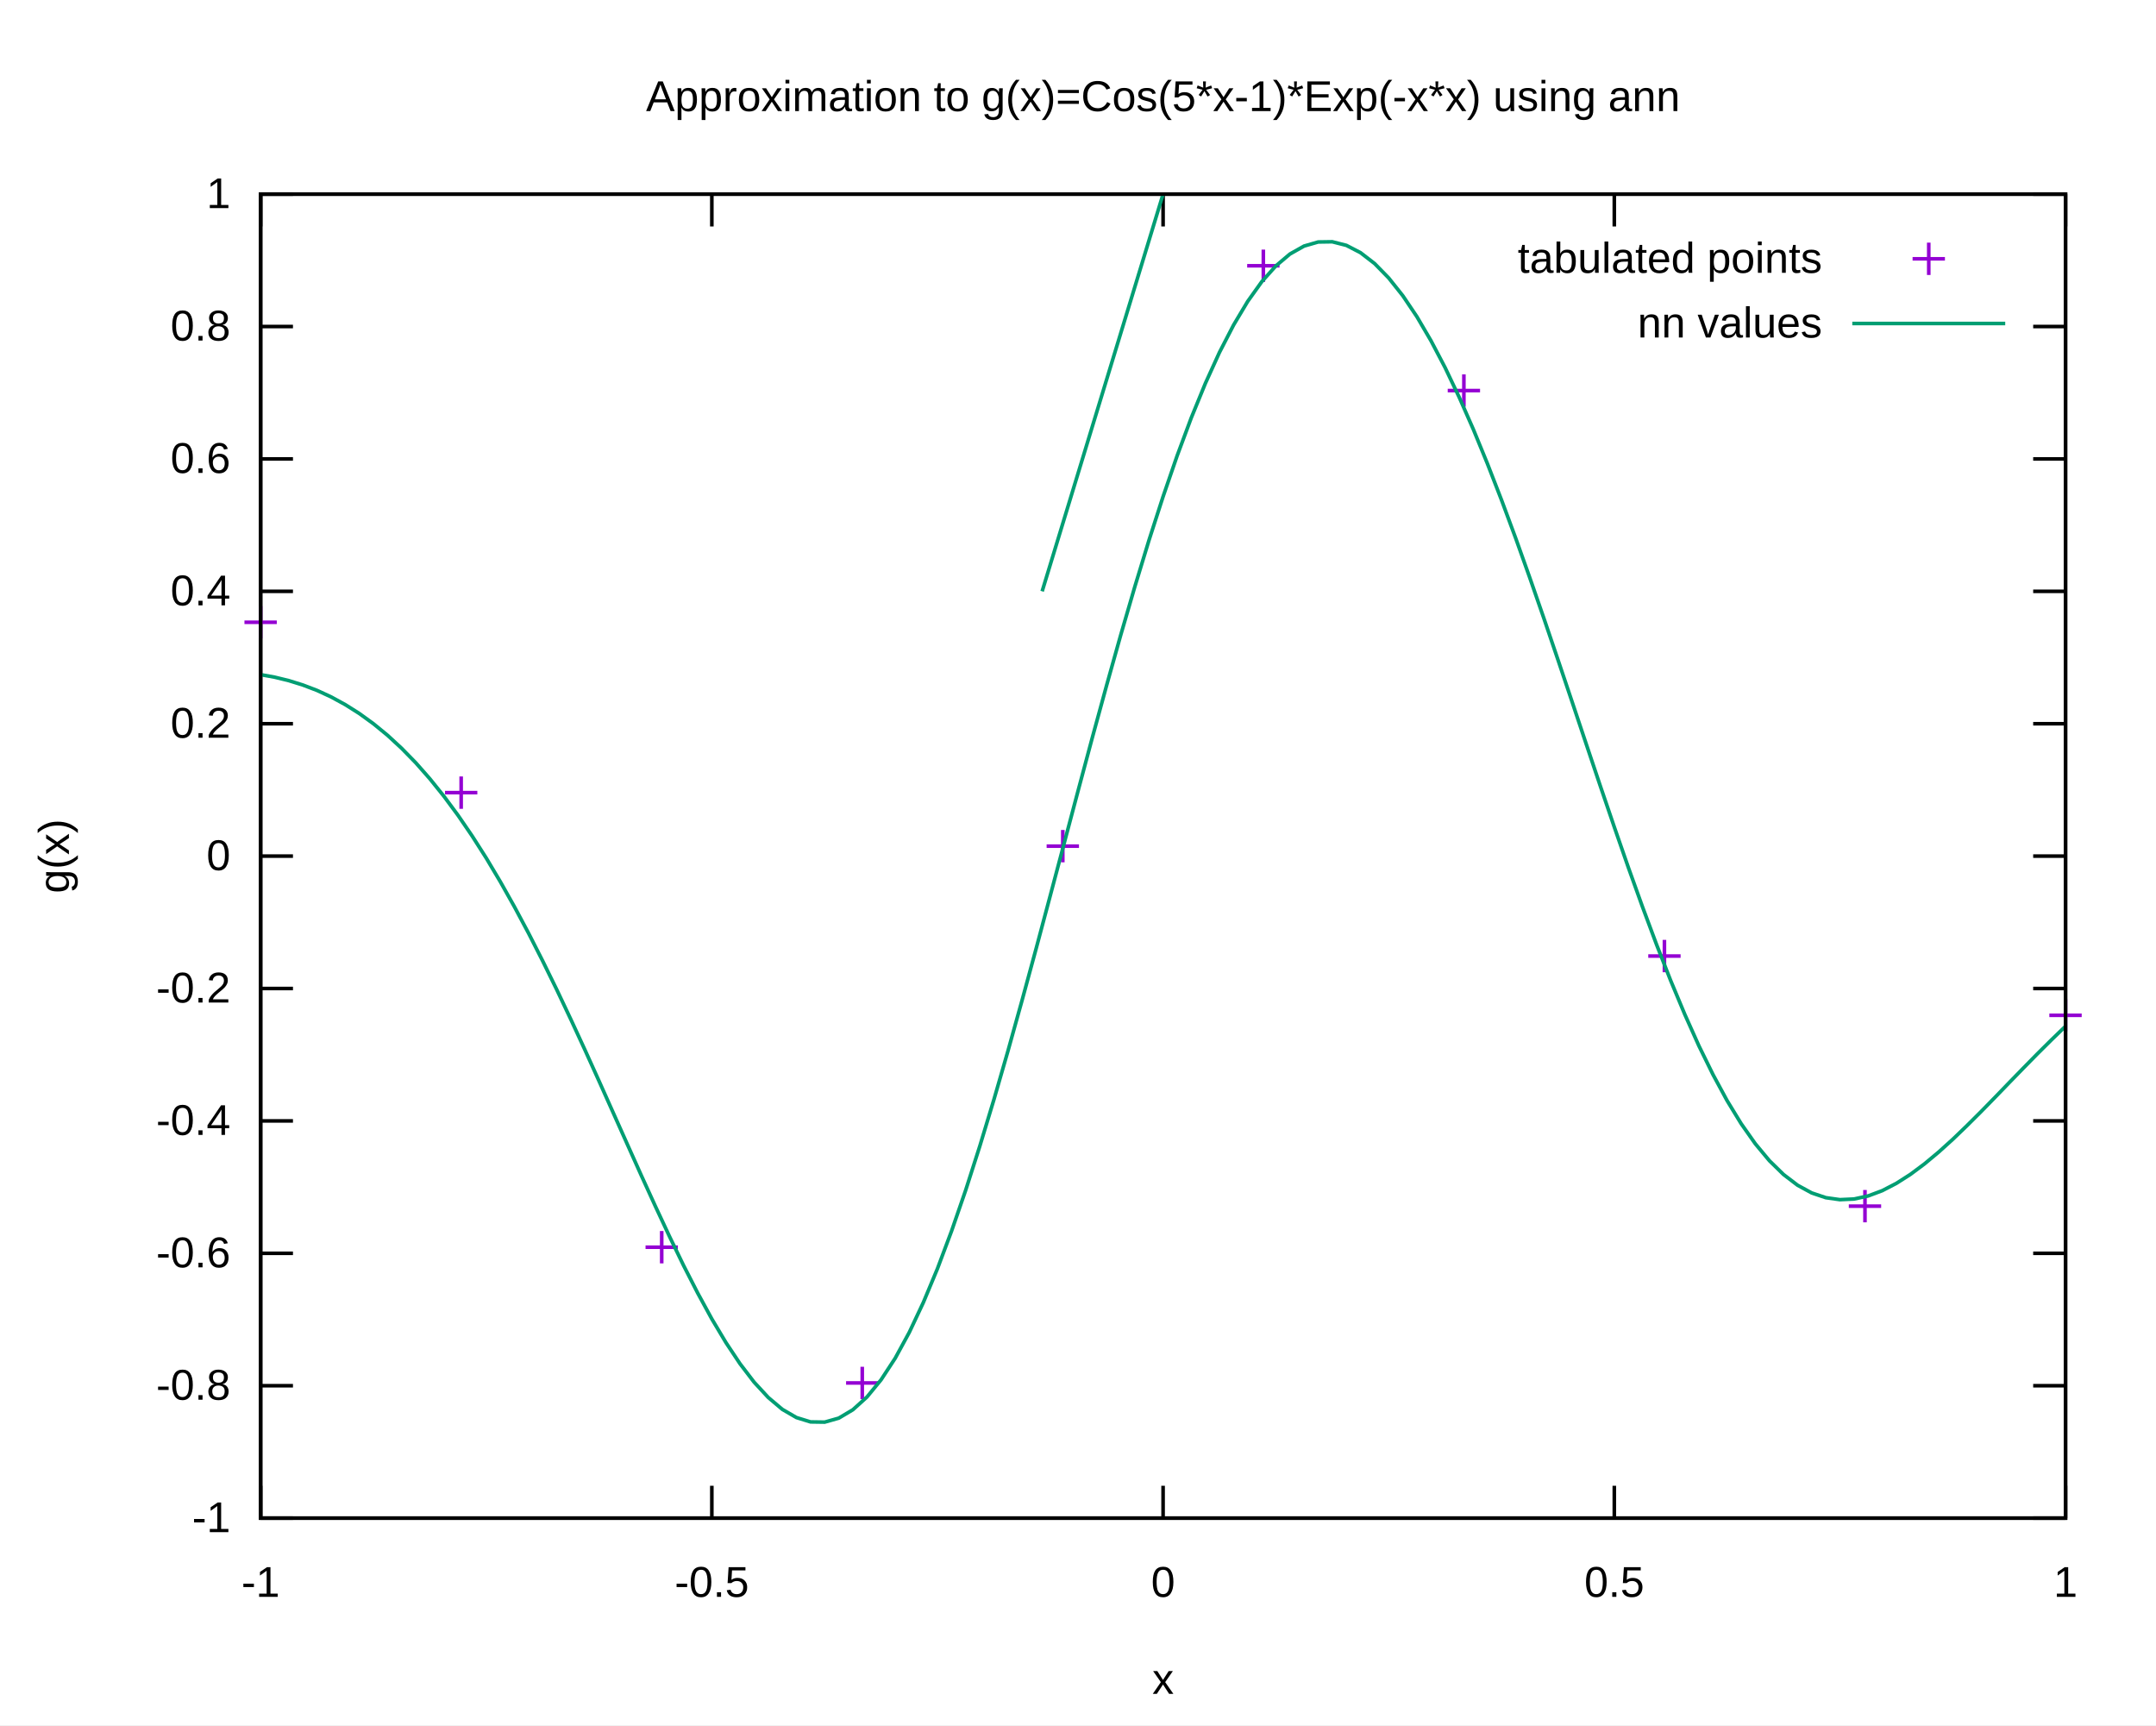
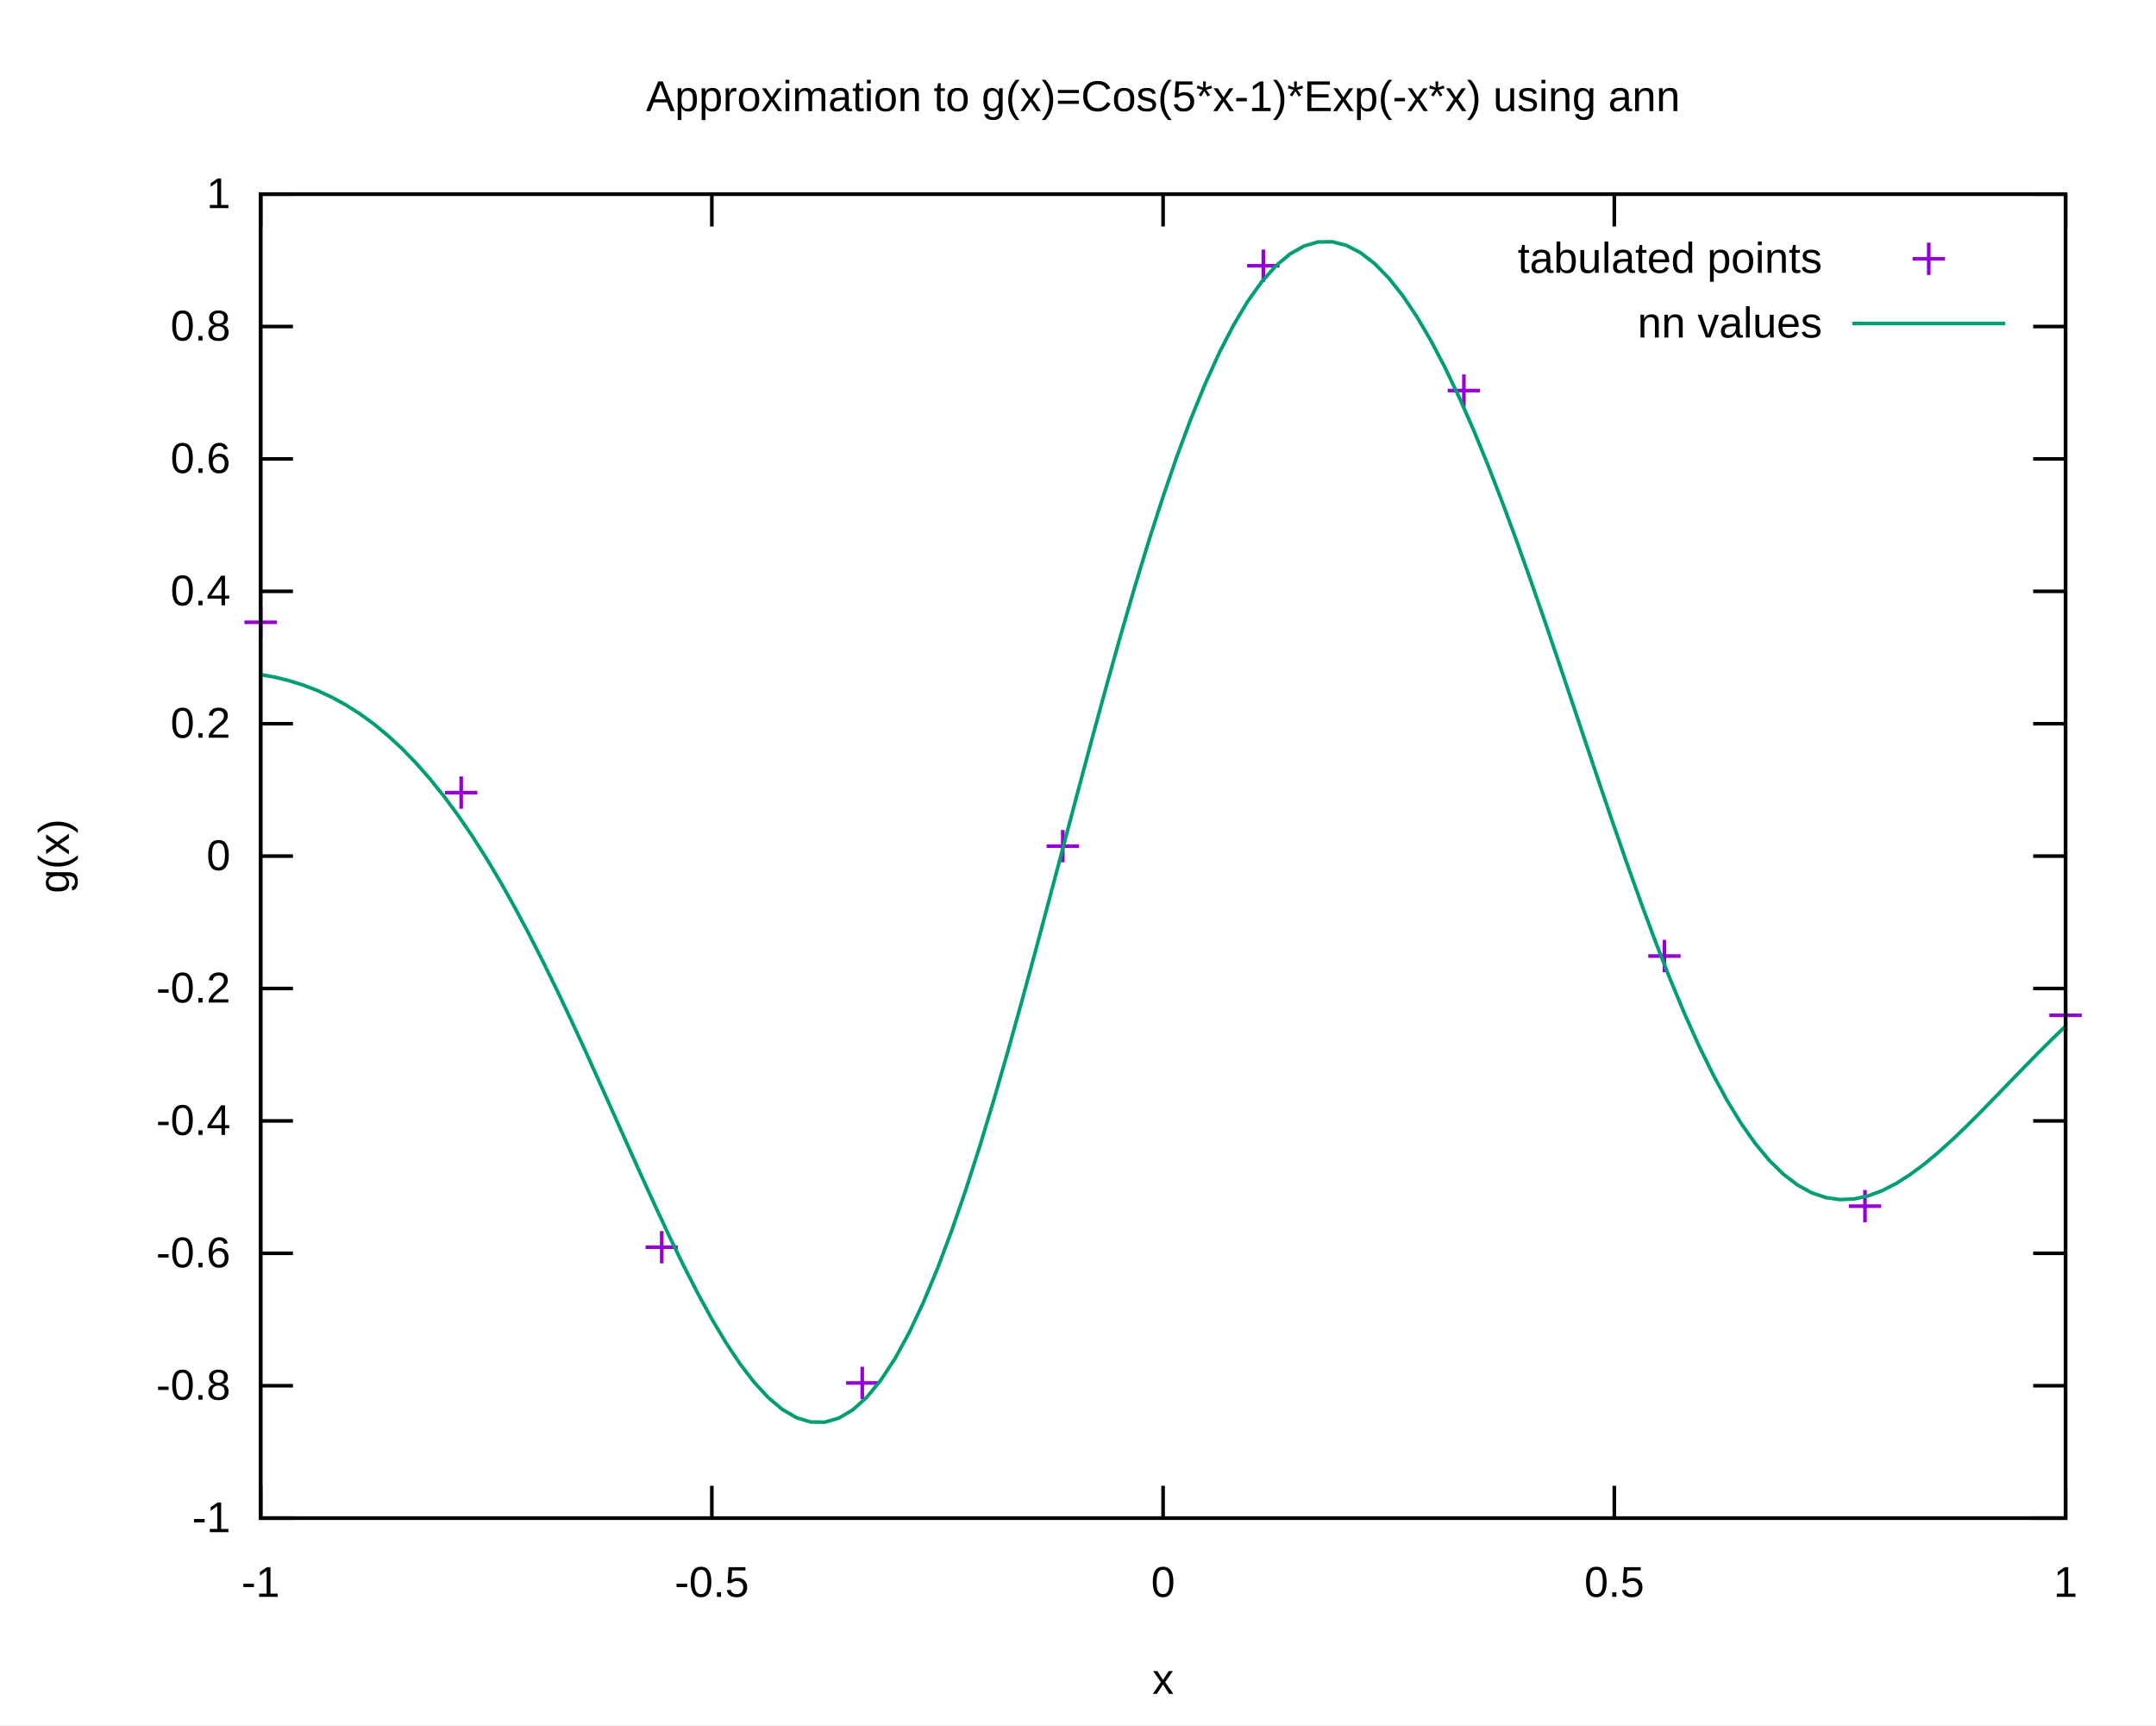
<svg xmlns="http://www.w3.org/2000/svg" xmlns:xlink="http://www.w3.org/1999/xlink" width="600" height="480" viewBox="0 0 600 480">
  <g id="gnuplot_canvas">
    <rect x="0" y="0" width="600" height="480" fill="#ffffff" />
    <defs>
      <circle id="gpDot" r="0.5" stroke-width="0.5" stroke="currentColor" />
      <path id="gpPt0" stroke-width="0.222" stroke="currentColor" d="M-1,0 h2 M0,-1 v2" />
      <path id="gpPt1" stroke-width="0.222" stroke="currentColor" d="M-1,-1 L1,1 M1,-1 L-1,1" />
      <path id="gpPt2" stroke-width="0.222" stroke="currentColor" d="M-1,0 L1,0 M0,-1 L0,1 M-1,-1 L1,1 M-1,1 L1,-1" />
      <rect id="gpPt3" stroke-width="0.222" stroke="currentColor" x="-1" y="-1" width="2" height="2" />
      <rect id="gpPt4" stroke-width="0.222" stroke="currentColor" fill="currentColor" x="-1" y="-1" width="2" height="2" />
      <circle id="gpPt5" stroke-width="0.222" stroke="currentColor" cx="0" cy="0" r="1" />
      <use xlink:href="#gpPt5" id="gpPt6" fill="currentColor" stroke="none" />
      <path id="gpPt7" stroke-width="0.222" stroke="currentColor" d="M0,-1.33 L-1.33,0.67 L1.33,0.67 z" />
      <use xlink:href="#gpPt7" id="gpPt8" fill="currentColor" stroke="none" />
      <use xlink:href="#gpPt7" id="gpPt9" stroke="currentColor" transform="rotate(180)" />
      <use xlink:href="#gpPt9" id="gpPt10" fill="currentColor" stroke="none" />
      <use xlink:href="#gpPt3" id="gpPt11" stroke="currentColor" transform="rotate(45)" />
      <use xlink:href="#gpPt11" id="gpPt12" fill="currentColor" stroke="none" />
      <path id="gpPt13" stroke-width="0.222" stroke="currentColor" d="M0,1.330 L1.265,0.411 L0.782,-1.067 L-0.782,-1.076 L-1.265,0.411 z" />
      <use xlink:href="#gpPt13" id="gpPt14" fill="currentColor" stroke="none" />
      <filter id="textbox" filterUnits="objectBoundingBox" x="0" y="0" height="1" width="1">
        <feFlood flood-color="#FFFFFF" flood-opacity="1" result="bgnd" />
        <feComposite in="SourceGraphic" in2="bgnd" operator="atop" />
      </filter>
      <filter id="greybox" filterUnits="objectBoundingBox" x="0" y="0" height="1" width="1">
        <feFlood flood-color="lightgrey" flood-opacity="1" result="grey" />
        <feComposite in="SourceGraphic" in2="grey" operator="atop" />
      </filter>
    </defs>
    <g fill="none" color="#FFFFFF" stroke="currentColor" stroke-width="1.00" stroke-linecap="butt" stroke-linejoin="miter">
</g>
    <g fill="none" color="black" stroke="currentColor" stroke-width="1.00" stroke-linecap="butt" stroke-linejoin="miter">
      <path stroke="black" d="M72.53,422.40 L81.53,422.40 M574.82,422.40 L565.82,422.40  " />
      <g transform="translate(64.14,426.30)" stroke="none" fill="black" font-family="Arial" font-size="12.00" text-anchor="end">
        <text>
          <tspan font-family="Arial">-1</tspan>
        </text>
      </g>
    </g>
    <g fill="none" color="black" stroke="currentColor" stroke-width="1.00" stroke-linecap="butt" stroke-linejoin="miter">
      <path stroke="black" d="M72.53,385.56 L81.53,385.56 M574.82,385.56 L565.82,385.56  " />
      <g transform="translate(64.14,389.46)" stroke="none" fill="black" font-family="Arial" font-size="12.00" text-anchor="end">
        <text>
          <tspan font-family="Arial">-0.8</tspan>
        </text>
      </g>
    </g>
    <g fill="none" color="black" stroke="currentColor" stroke-width="1.00" stroke-linecap="butt" stroke-linejoin="miter">
      <path stroke="black" d="M72.53,348.72 L81.53,348.72 M574.82,348.72 L565.82,348.72  " />
      <g transform="translate(64.14,352.62)" stroke="none" fill="black" font-family="Arial" font-size="12.00" text-anchor="end">
        <text>
          <tspan font-family="Arial">-0.6</tspan>
        </text>
      </g>
    </g>
    <g fill="none" color="black" stroke="currentColor" stroke-width="1.00" stroke-linecap="butt" stroke-linejoin="miter">
      <path stroke="black" d="M72.53,311.88 L81.53,311.88 M574.82,311.88 L565.82,311.88  " />
      <g transform="translate(64.14,315.78)" stroke="none" fill="black" font-family="Arial" font-size="12.00" text-anchor="end">
        <text>
          <tspan font-family="Arial">-0.4</tspan>
        </text>
      </g>
    </g>
    <g fill="none" color="black" stroke="currentColor" stroke-width="1.00" stroke-linecap="butt" stroke-linejoin="miter">
      <path stroke="black" d="M72.53,275.04 L81.53,275.04 M574.82,275.04 L565.82,275.04  " />
      <g transform="translate(64.14,278.94)" stroke="none" fill="black" font-family="Arial" font-size="12.00" text-anchor="end">
        <text>
          <tspan font-family="Arial">-0.2</tspan>
        </text>
      </g>
    </g>
    <g fill="none" color="black" stroke="currentColor" stroke-width="1.00" stroke-linecap="butt" stroke-linejoin="miter">
      <path stroke="black" d="M72.53,238.20 L81.53,238.20 M574.82,238.20 L565.82,238.20  " />
      <g transform="translate(64.14,242.10)" stroke="none" fill="black" font-family="Arial" font-size="12.00" text-anchor="end">
        <text>
          <tspan font-family="Arial"> 0</tspan>
        </text>
      </g>
    </g>
    <g fill="none" color="black" stroke="currentColor" stroke-width="1.00" stroke-linecap="butt" stroke-linejoin="miter">
      <path stroke="black" d="M72.53,201.37 L81.53,201.37 M574.82,201.37 L565.82,201.37  " />
      <g transform="translate(64.14,205.27)" stroke="none" fill="black" font-family="Arial" font-size="12.00" text-anchor="end">
        <text>
          <tspan font-family="Arial"> 0.2</tspan>
        </text>
      </g>
    </g>
    <g fill="none" color="black" stroke="currentColor" stroke-width="1.00" stroke-linecap="butt" stroke-linejoin="miter">
      <path stroke="black" d="M72.53,164.53 L81.53,164.53 M574.82,164.53 L565.82,164.53  " />
      <g transform="translate(64.14,168.43)" stroke="none" fill="black" font-family="Arial" font-size="12.00" text-anchor="end">
        <text>
          <tspan font-family="Arial"> 0.4</tspan>
        </text>
      </g>
    </g>
    <g fill="none" color="black" stroke="currentColor" stroke-width="1.00" stroke-linecap="butt" stroke-linejoin="miter">
      <path stroke="black" d="M72.53,127.69 L81.53,127.69 M574.82,127.69 L565.82,127.69  " />
      <g transform="translate(64.14,131.59)" stroke="none" fill="black" font-family="Arial" font-size="12.00" text-anchor="end">
        <text>
          <tspan font-family="Arial"> 0.6</tspan>
        </text>
      </g>
    </g>
    <g fill="none" color="black" stroke="currentColor" stroke-width="1.00" stroke-linecap="butt" stroke-linejoin="miter">
      <path stroke="black" d="M72.53,90.85 L81.53,90.85 M574.82,90.85 L565.82,90.85  " />
      <g transform="translate(64.14,94.75)" stroke="none" fill="black" font-family="Arial" font-size="12.00" text-anchor="end">
        <text>
          <tspan font-family="Arial"> 0.8</tspan>
        </text>
      </g>
    </g>
    <g fill="none" color="black" stroke="currentColor" stroke-width="1.00" stroke-linecap="butt" stroke-linejoin="miter">
      <path stroke="black" d="M72.53,54.01 L81.53,54.01 M574.82,54.01 L565.82,54.01  " />
      <g transform="translate(64.14,57.91)" stroke="none" fill="black" font-family="Arial" font-size="12.00" text-anchor="end">
        <text>
          <tspan font-family="Arial"> 1</tspan>
        </text>
      </g>
    </g>
    <g fill="none" color="black" stroke="currentColor" stroke-width="1.00" stroke-linecap="butt" stroke-linejoin="miter">
      <path stroke="black" d="M72.53,422.40 L72.53,413.40 M72.53,54.01 L72.53,63.01  " />
      <g transform="translate(72.53,444.30)" stroke="none" fill="black" font-family="Arial" font-size="12.00" text-anchor="middle">
        <text>
          <tspan font-family="Arial">-1</tspan>
        </text>
      </g>
    </g>
    <g fill="none" color="black" stroke="currentColor" stroke-width="1.00" stroke-linecap="butt" stroke-linejoin="miter">
      <path stroke="black" d="M198.10,422.40 L198.10,413.40 M198.10,54.01 L198.10,63.01  " />
      <g transform="translate(198.10,444.30)" stroke="none" fill="black" font-family="Arial" font-size="12.00" text-anchor="middle">
        <text>
          <tspan font-family="Arial">-0.5</tspan>
        </text>
      </g>
    </g>
    <g fill="none" color="black" stroke="currentColor" stroke-width="1.00" stroke-linecap="butt" stroke-linejoin="miter">
      <path stroke="black" d="M323.68,422.40 L323.68,413.40 M323.68,54.01 L323.68,63.01  " />
      <g transform="translate(323.68,444.30)" stroke="none" fill="black" font-family="Arial" font-size="12.00" text-anchor="middle">
        <text>
          <tspan font-family="Arial"> 0</tspan>
        </text>
      </g>
    </g>
    <g fill="none" color="black" stroke="currentColor" stroke-width="1.00" stroke-linecap="butt" stroke-linejoin="miter">
      <path stroke="black" d="M449.25,422.40 L449.25,413.40 M449.25,54.01 L449.25,63.01  " />
      <g transform="translate(449.25,444.30)" stroke="none" fill="black" font-family="Arial" font-size="12.00" text-anchor="middle">
        <text>
          <tspan font-family="Arial"> 0.5</tspan>
        </text>
      </g>
    </g>
    <g fill="none" color="black" stroke="currentColor" stroke-width="1.00" stroke-linecap="butt" stroke-linejoin="miter">
      <path stroke="black" d="M574.82,422.40 L574.82,413.40 M574.82,54.01 L574.82,63.01  " />
      <g transform="translate(574.82,444.30)" stroke="none" fill="black" font-family="Arial" font-size="12.00" text-anchor="middle">
        <text>
          <tspan font-family="Arial"> 1</tspan>
        </text>
      </g>
    </g>
    <g fill="none" color="black" stroke="currentColor" stroke-width="1.00" stroke-linecap="butt" stroke-linejoin="miter">
</g>
    <g fill="none" color="black" stroke="currentColor" stroke-width="1.00" stroke-linecap="butt" stroke-linejoin="miter">
      <path stroke="black" d="M72.53,54.01 L72.53,422.40 L574.82,422.40 L574.82,54.01 L72.53,54.01 Z  " />
    </g>
    <g fill="none" color="black" stroke="currentColor" stroke-width="1.00" stroke-linecap="butt" stroke-linejoin="miter">
      <g transform="translate(19.18,238.21) rotate(270)" stroke="none" fill="black" font-family="Arial" font-size="12.00" text-anchor="middle">
        <text>
          <tspan font-family="Arial">g(x)</tspan>
        </text>
      </g>
    </g>
    <g fill="none" color="black" stroke="currentColor" stroke-width="1.00" stroke-linecap="butt" stroke-linejoin="miter">
      <g transform="translate(323.67,471.30)" stroke="none" fill="black" font-family="Arial" font-size="12.00" text-anchor="middle">
        <text>
          <tspan font-family="Arial">x</tspan>
        </text>
      </g>
    </g>
    <g fill="none" color="black" stroke="currentColor" stroke-width="1.00" stroke-linecap="butt" stroke-linejoin="miter">
</g>
    <g id="gnuplot_plot_1">
      <g fill="none" color="black" stroke="currentColor" stroke-width="1.00" stroke-linecap="butt" stroke-linejoin="miter">
        <g transform="translate(507.09,75.91)" stroke="none" fill="black" font-family="Arial" font-size="12.00" text-anchor="end">
          <text>
            <tspan font-family="Arial">tabulated points</tspan>
          </text>
        </g>
      </g>
      <g fill="none" color="black" stroke="currentColor" stroke-width="1.00" stroke-linecap="butt" stroke-linejoin="miter">
        <use xlink:href="#gpPt0" transform="translate(72.53,173.14) scale(4.50)" color="rgb(148,   0, 211)" />
        <use xlink:href="#gpPt0" transform="translate(128.34,220.54) scale(4.50)" color="rgb(148,   0, 211)" />
        <use xlink:href="#gpPt0" transform="translate(184.15,347.02) scale(4.50)" color="rgb(148,   0, 211)" />
        <use xlink:href="#gpPt0" transform="translate(239.96,384.79) scale(4.50)" color="rgb(148,   0, 211)" />
        <use xlink:href="#gpPt0" transform="translate(295.77,235.43) scale(4.50)" color="rgb(148,   0, 211)" />
        <use xlink:href="#gpPt0" transform="translate(351.58,73.95) scale(4.50)" color="rgb(148,   0, 211)" />
        <use xlink:href="#gpPt0" transform="translate(407.39,108.67) scale(4.50)" color="rgb(148,   0, 211)" />
        <use xlink:href="#gpPt0" transform="translate(463.20,266.01) scale(4.50)" color="rgb(148,   0, 211)" />
        <use xlink:href="#gpPt0" transform="translate(519.01,335.60) scale(4.50)" color="rgb(148,   0, 211)" />
        <use xlink:href="#gpPt0" transform="translate(574.82,282.50) scale(4.50)" color="rgb(148,   0, 211)" />
        <use xlink:href="#gpPt0" transform="translate(536.76,72.01) scale(4.50)" color="rgb(148,   0, 211)" />
      </g>
    </g>
    <g id="gnuplot_plot_2">
      <g fill="none" color="black" stroke="currentColor" stroke-width="1.00" stroke-linecap="butt" stroke-linejoin="miter">
        <g transform="translate(507.09,93.91)" stroke="none" fill="black" font-family="Arial" font-size="12.00" text-anchor="end">
          <text>
            <tspan font-family="Arial">nn values</tspan>
          </text>
        </g>
      </g>
      <g fill="none" color="black" stroke="currentColor" stroke-width="1.00" stroke-linecap="butt" stroke-linejoin="miter">
-         <path stroke="rgb(  0, 158, 115)" d="M515.48,90.01 L558.04,90.01 M323.68,54.01 L290.02,164.53 M72.53,187.71 L76.45,188.42 L80.38,189.38 L84.30,190.60   L88.23,192.10 L92.15,193.91 L96.07,196.05 L100.00,198.53 L103.92,201.37 L107.85,204.59 L111.77,208.21 L115.70,212.23   L119.62,216.68 L123.54,221.55 L127.47,226.86 L131.39,232.59 L135.32,238.75 L139.24,245.33 L143.16,252.30 L147.09,259.65   L151.01,267.35 L154.94,275.36 L158.86,283.64 L162.79,292.14 L166.71,300.80 L170.63,309.56 L174.56,318.34 L178.48,327.08   L182.41,335.68 L186.33,344.06 L190.25,352.14 L194.18,359.81 L198.10,366.99 L202.03,373.57 L205.95,379.46 L209.87,384.58   L213.80,388.83 L217.72,392.14 L221.65,394.42 L225.57,395.63 L229.50,395.69 L233.42,394.58 L237.34,392.25 L241.27,388.70   L245.19,383.92 L249.12,377.92 L253.04,370.73 L256.96,362.40 L260.89,352.98 L264.81,342.53 L268.74,331.16 L272.66,318.94   L276.59,305.98 L280.51,292.41 L284.43,278.34 L288.36,263.89 L292.28,249.20 L296.21,234.40 L300.13,219.62 L304.05,204.99   L307.98,190.63 L311.90,176.66 L315.83,163.19 L319.75,150.33 L323.68,138.16 L327.60,126.78 L331.52,116.26 L335.45,106.66   L339.37,98.04 L343.30,90.43 L347.22,83.87 L351.14,78.38 L355.07,73.98 L358.99,70.67 L362.92,68.46 L366.84,67.33   L370.76,67.27 L374.69,68.27 L378.61,70.30 L382.54,73.33 L386.46,77.34 L390.39,82.28 L394.31,88.11 L398.23,94.80   L402.16,102.28 L406.08,110.52 L410.01,119.44 L413.93,128.99 L417.85,139.09 L421.78,149.68 L425.70,160.67 L429.63,171.98   L433.55,183.52 L437.48,195.20 L441.40,206.92 L445.32,218.59 L449.25,230.12 L453.17,241.40 L457.10,252.34 L461.02,262.85   L464.94,272.84 L468.87,282.25 L472.79,290.99 L476.72,299.00 L480.64,306.24 L484.56,312.66 L488.49,318.24 L492.41,322.95   L496.34,326.79 L500.26,329.78 L504.19,331.92 L508.11,333.24 L512.03,333.79 L515.96,333.61 L519.88,332.76 L523.81,331.29   L527.73,329.26 L531.65,326.76 L535.58,323.83 L539.50,320.56 L543.43,317.01 L547.35,313.24 L551.28,309.33 L555.20,305.32   L559.12,301.26 L563.05,297.22 L566.97,293.23 L570.90,289.33 L574.82,285.54  " />
+         <path stroke="rgb(  0, 158, 115)" d="M515.48,90.01 L558.04,90.01 M323.68,54.01 M72.53,187.70 L76.45,188.41 L80.38,189.37 L84.30,190.59 L88.23,192.09   L92.15,193.90 L96.07,196.03 L100.00,198.51 L103.92,201.35 L107.85,204.58 L111.77,208.19 L115.70,212.22 L119.62,216.67   L123.54,221.54 L127.47,226.85 L131.39,232.58 L135.32,238.75 L139.24,245.32 L143.16,252.30 L147.09,259.66 L151.01,267.36   L154.94,275.37 L158.86,283.65 L162.79,292.15 L166.71,300.82 L170.63,309.58 L174.56,318.36 L178.48,327.10 L182.41,335.70   L186.33,344.09 L190.25,352.17 L194.18,359.84 L198.10,367.01 L202.03,373.60 L205.95,379.49 L209.87,384.60 L213.80,388.86   L217.72,392.16 L221.65,394.45 L225.57,395.65 L229.50,395.71 L233.42,394.59 L237.34,392.27 L241.27,388.71 L245.19,383.93   L249.12,377.93 L253.04,370.74 L256.96,362.41 L260.89,352.98 L264.81,342.54 L268.74,331.16 L272.66,318.95 L276.59,305.99   L280.51,292.42 L284.43,278.35 L288.36,263.90 L292.28,249.21 L296.21,234.41 L300.13,219.63 L304.05,205.00 L307.98,190.64   L311.90,176.67 L315.83,163.20 L319.75,150.34 L323.68,138.17 L327.60,126.79 L331.52,116.27 L335.45,106.67 L339.37,98.04   L343.30,90.43 L347.22,83.86 L351.14,78.38 L355.07,73.97 L358.99,70.67 L362.92,68.45 L366.84,67.32 L370.76,67.27   L374.69,68.27 L378.61,70.30 L382.54,73.34 L386.46,77.35 L390.39,82.29 L394.31,88.13 L398.23,94.82 L402.16,102.31   L406.08,110.55 L410.01,119.47 L413.93,129.02 L417.85,139.13 L421.78,149.71 L425.70,160.70 L429.63,172.01 L433.55,183.54   L437.48,195.22 L441.40,206.94 L445.32,218.60 L449.25,230.12 L453.17,241.39 L457.10,252.32 L461.02,262.82 L464.94,272.81   L468.87,282.21 L472.79,290.94 L476.72,298.95 L480.64,306.19 L484.56,312.61 L488.49,318.18 L492.41,322.90 L496.34,326.74   L500.26,329.73 L504.19,331.88 L508.11,333.21 L512.03,333.77 L515.96,333.60 L519.88,332.75 L523.81,331.28 L527.73,329.27   L531.65,326.76 L535.58,323.84 L539.50,320.57 L543.43,317.03 L547.35,313.26 L551.28,309.34 L555.20,305.33 L559.12,301.27   L563.05,297.22 L566.97,293.22 L570.90,289.31 L574.82,285.52  " />
      </g>
    </g>
    <g fill="none" color="#FFFFFF" stroke="rgb(  0, 158, 115)" stroke-width="2.00" stroke-linecap="butt" stroke-linejoin="miter">
</g>
    <g fill="none" color="black" stroke="currentColor" stroke-width="2.00" stroke-linecap="butt" stroke-linejoin="miter">
</g>
    <g fill="none" color="black" stroke="black" stroke-width="1.00" stroke-linecap="butt" stroke-linejoin="miter">
</g>
    <g fill="none" color="black" stroke="currentColor" stroke-width="1.00" stroke-linecap="butt" stroke-linejoin="miter">
      <path stroke="black" d="M72.53,54.01 L72.53,422.40 L574.82,422.40 L574.82,54.01 L72.53,54.01 Z  " />
    </g>
    <g fill="none" color="black" stroke="currentColor" stroke-width="1.00" stroke-linecap="butt" stroke-linejoin="miter">
      <g transform="translate(323.67,30.91)" stroke="none" fill="black" font-family="Arial" font-size="12.00" text-anchor="middle">
        <text>
          <tspan font-family="Arial">Approximation to g(x)=Cos(5*x-1)*Exp(-x*x) using ann</tspan>
        </text>
      </g>
    </g>
    <g fill="none" color="black" stroke="currentColor" stroke-width="1.00" stroke-linecap="butt" stroke-linejoin="miter">
</g>
  </g>
</svg>
